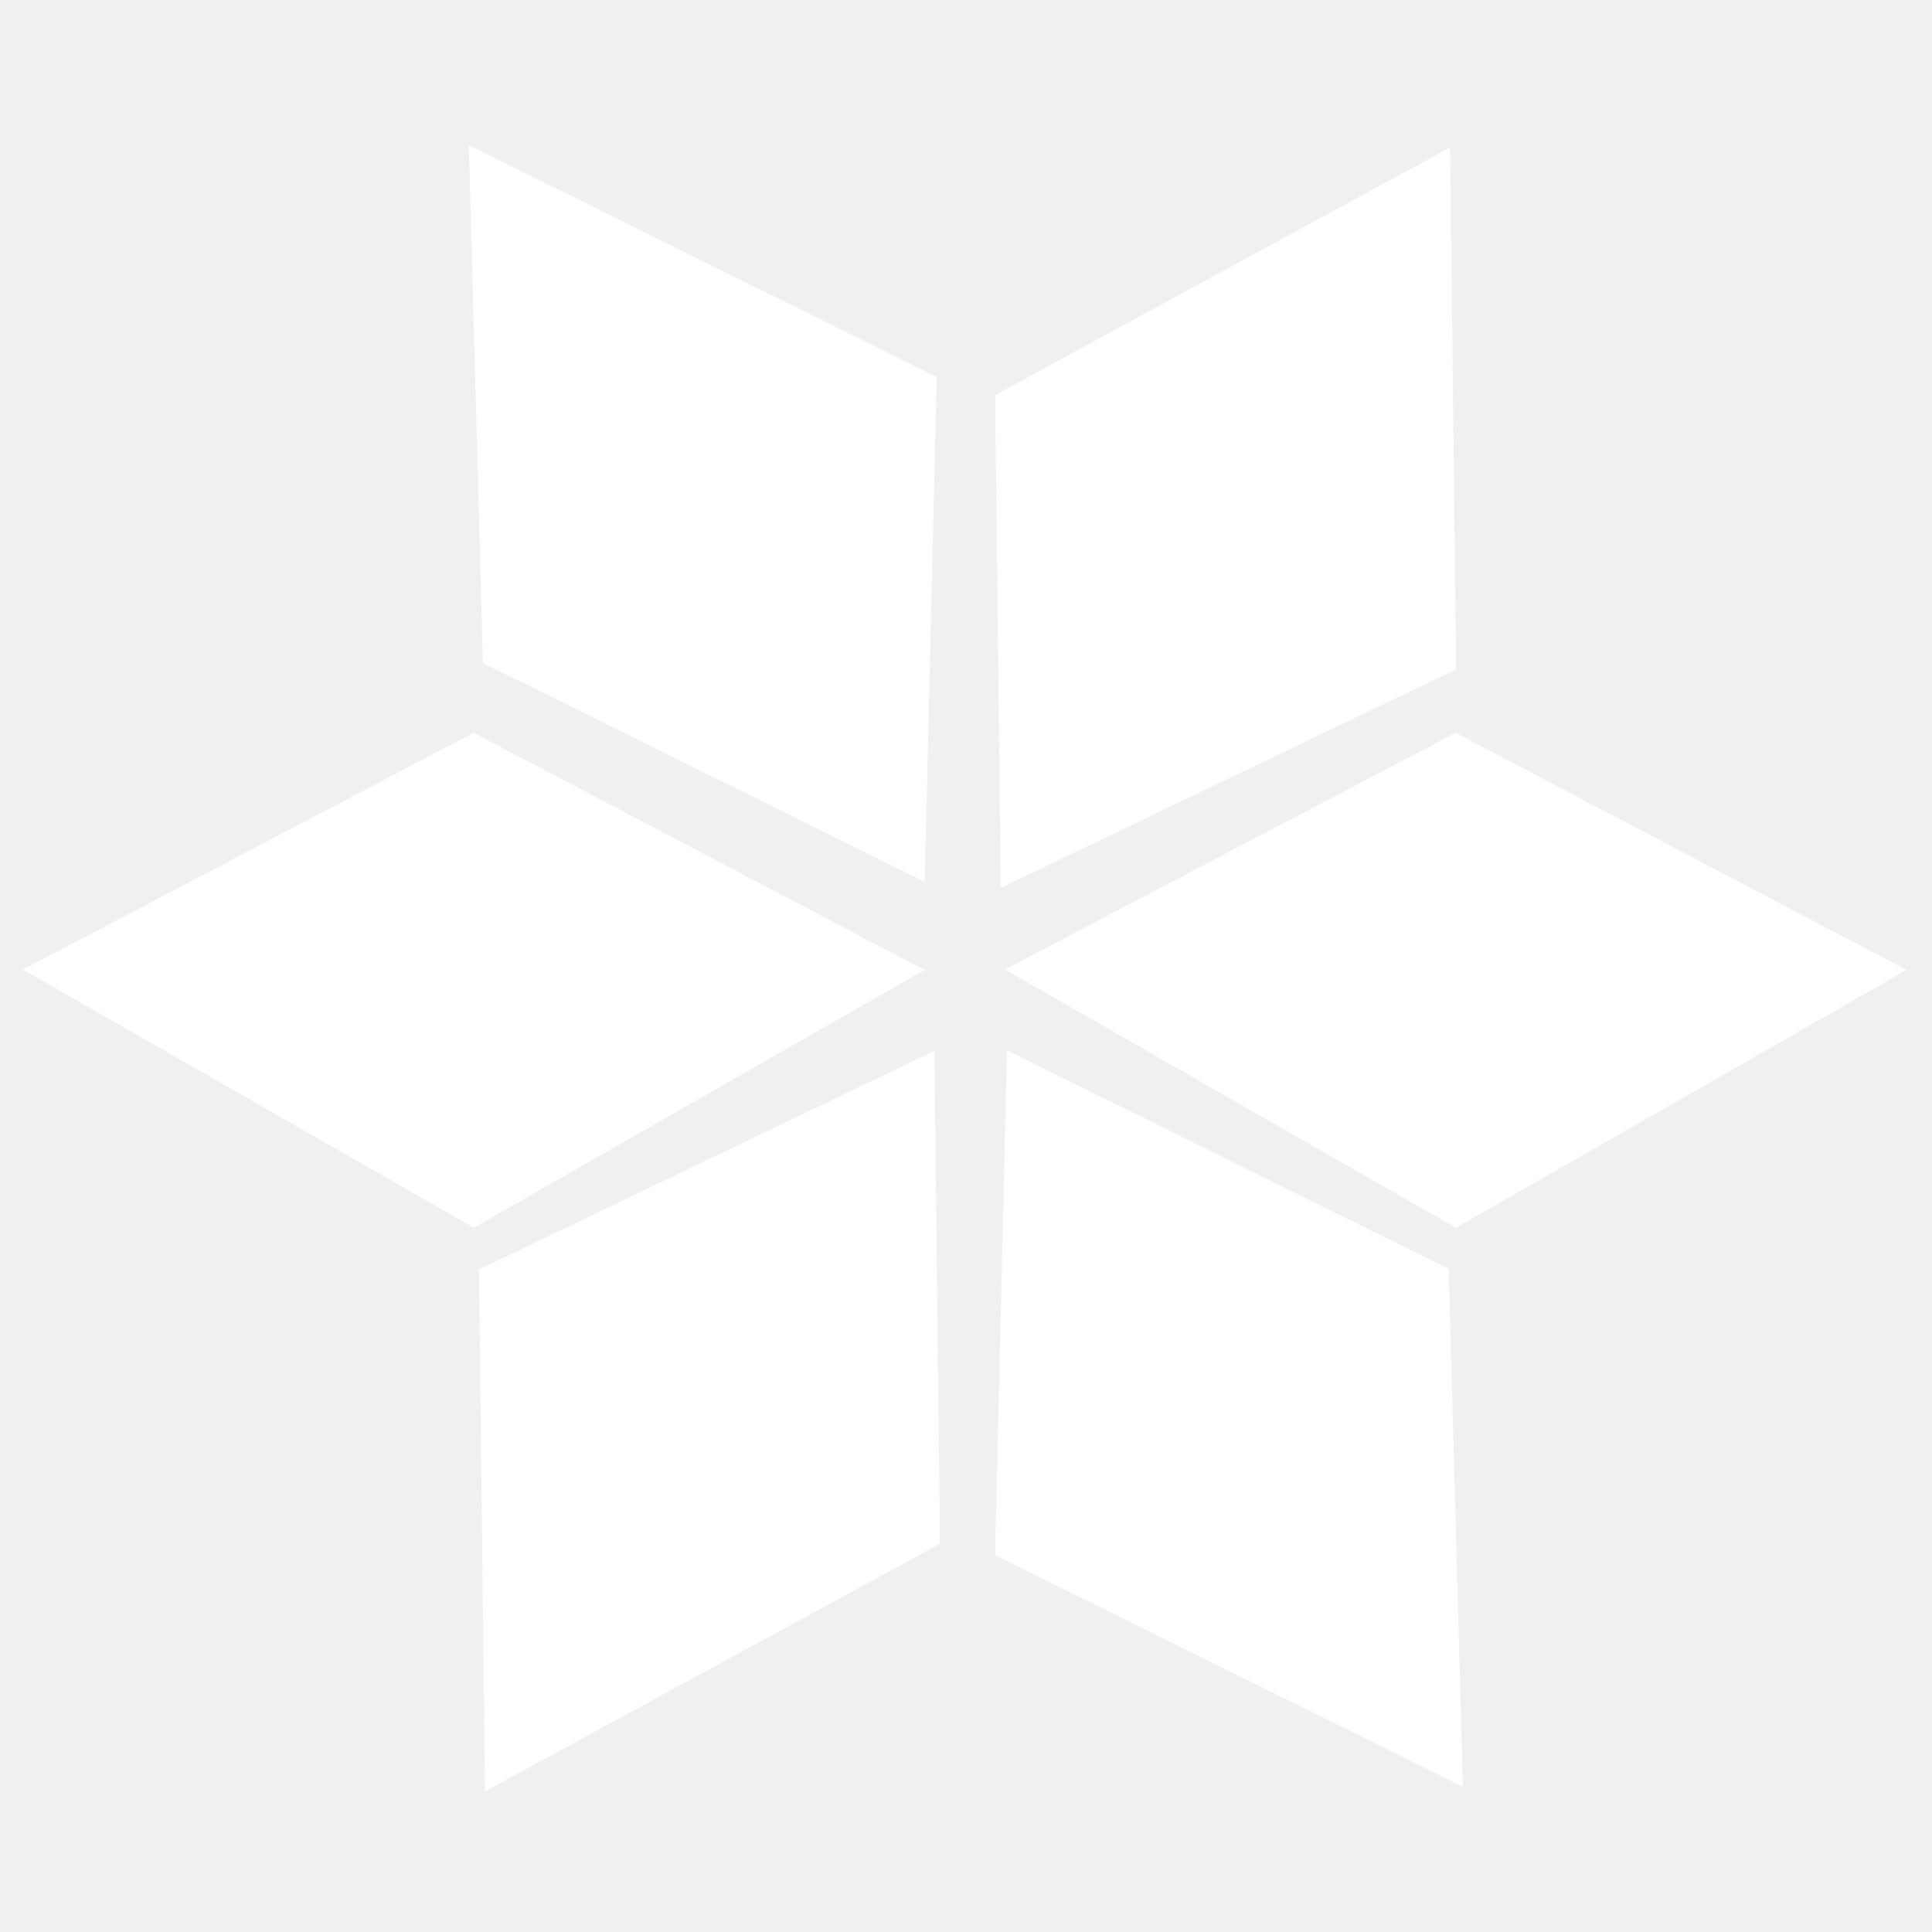
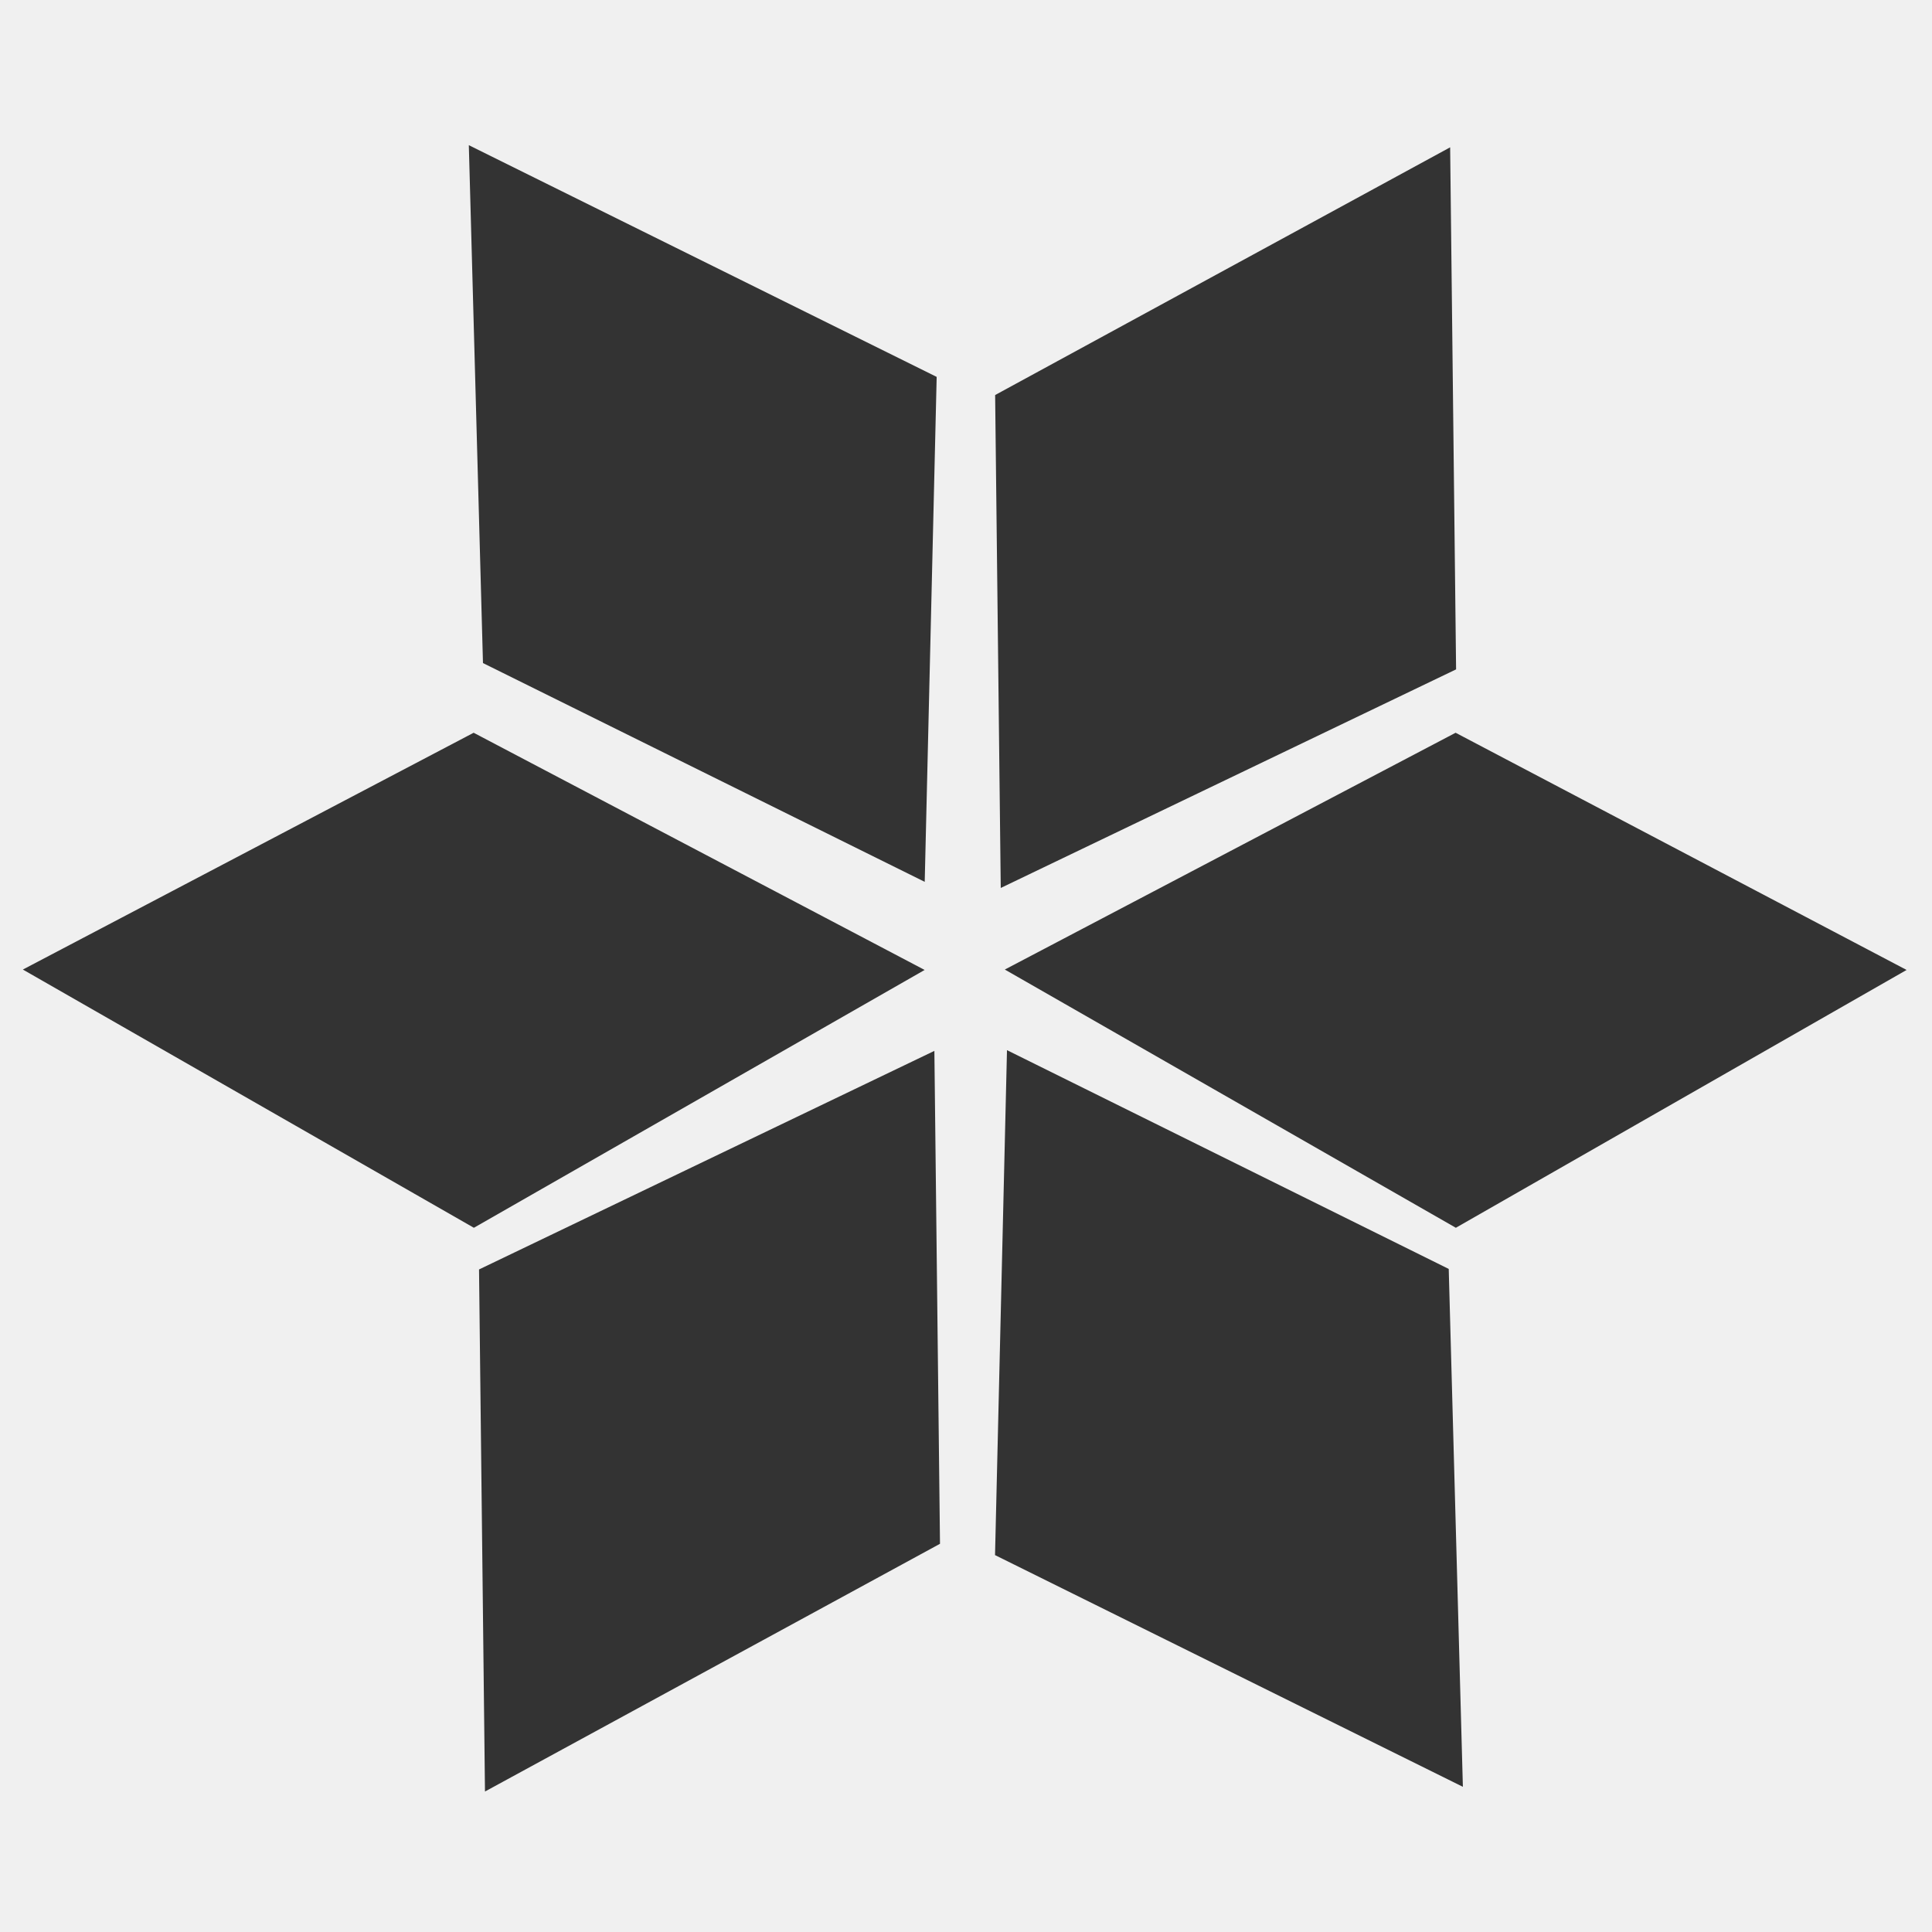
<svg xmlns="http://www.w3.org/2000/svg" width="512" height="512" viewBox="0 0 512 512" fill="none">
-   <path fill-rule="evenodd" clip-rule="evenodd" d="M384.304 39.042L385.879 177.392L265.209 235.319L263.721 104.69L384.304 39.042Z" fill="white" />
-   <path fill-rule="evenodd" clip-rule="evenodd" d="M505.269 257.047L385.814 325.374L266.288 256.939L385.752 194.187L505.269 257.047Z" fill="white" />
-   <path fill-rule="evenodd" clip-rule="evenodd" d="M245.04 257.047L125.585 325.374L6.059 256.939L125.523 194.187L245.04 257.047Z" fill="white" />
-   <path fill-rule="evenodd" clip-rule="evenodd" d="M124.243 38.475L248.229 99.881L245.059 233.697L127.993 175.719L124.243 38.475Z" fill="white" />
-   <path fill-rule="evenodd" clip-rule="evenodd" d="M387.678 473.525L263.692 412.119L266.862 278.302L383.928 336.281L387.678 473.525Z" fill="white" />
-   <path fill-rule="evenodd" clip-rule="evenodd" d="M128.525 474.77L126.949 336.42L247.62 278.493L249.108 409.121L128.525 474.77Z" fill="white" />
+   <path fill-rule="evenodd" clip-rule="evenodd" d="M384.304 39.042L385.879 177.392L265.209 235.319L263.721 104.69L384.304 39.042Z" fill="#333" />
+   <path fill-rule="evenodd" clip-rule="evenodd" d="M505.269 257.047L385.814 325.374L266.288 256.939L385.752 194.187L505.269 257.047Z" fill="#333" />
+   <path fill-rule="evenodd" clip-rule="evenodd" d="M245.04 257.047L125.585 325.374L6.059 256.939L125.523 194.187L245.04 257.047Z" fill="#333" />
+   <path fill-rule="evenodd" clip-rule="evenodd" d="M124.243 38.475L248.229 99.881L245.059 233.697L127.993 175.719L124.243 38.475Z" fill="#333" />
+   <path fill-rule="evenodd" clip-rule="evenodd" d="M387.678 473.525L263.692 412.119L266.862 278.302L383.928 336.281L387.678 473.525Z" fill="#333" />
+   <path fill-rule="evenodd" clip-rule="evenodd" d="M128.525 474.77L126.949 336.42L247.62 278.493L249.108 409.121L128.525 474.77Z" fill="#333" />
</svg>
